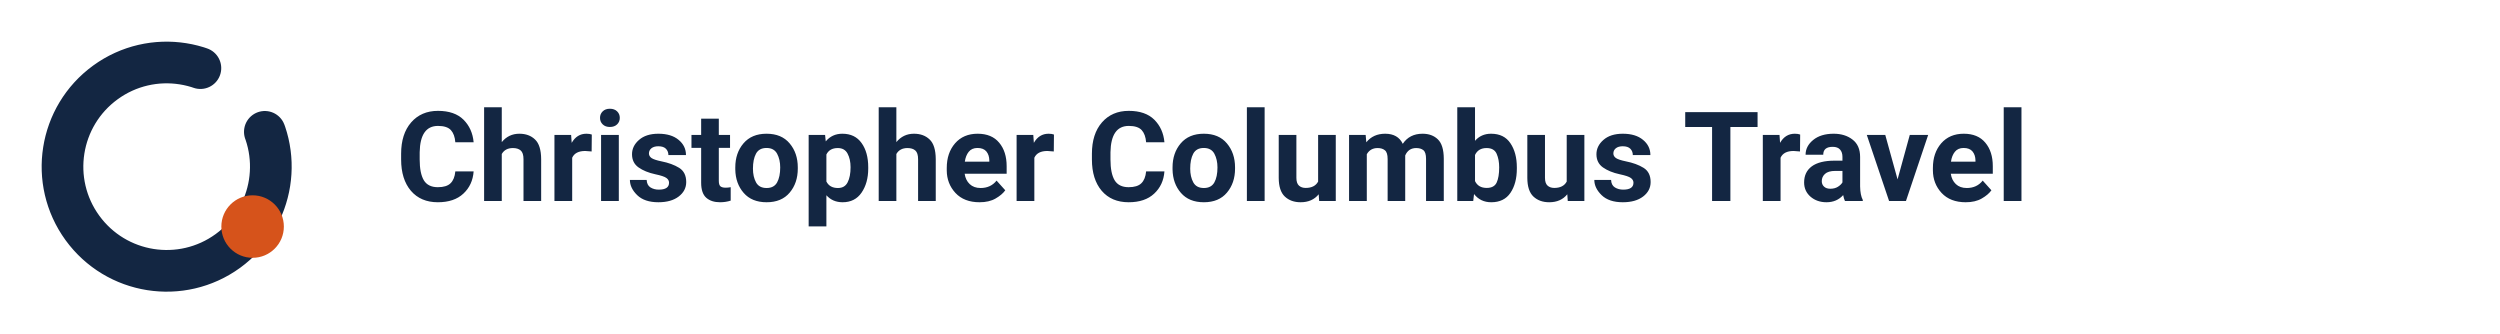
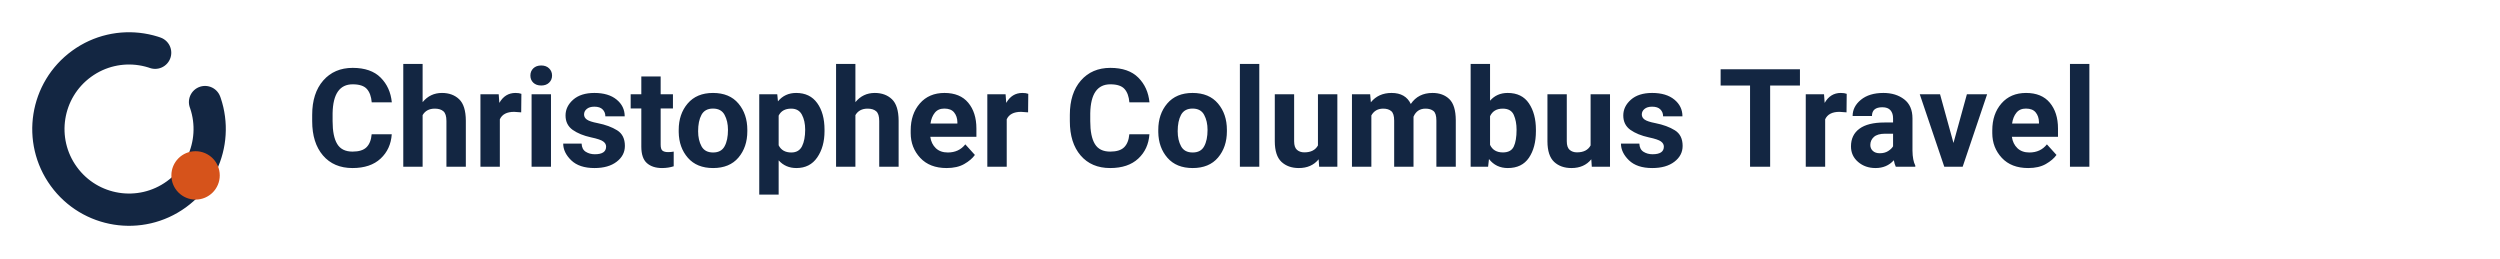
- <svg xmlns="http://www.w3.org/2000/svg" viewBox="0 0 480 64" role="img" aria-label="Christopher Columbus Travel">
+ <svg xmlns="http://www.w3.org/2000/svg" viewBox="0 0 620 64" role="img" aria-label="Christopher Columbus Travel">
  <circle cx="32" cy="32" r="20" fill="none" stroke="#132642" stroke-width="8" stroke-linecap="round" pathLength="100" stroke-dasharray="82 18" transform="rotate(54 32 32)" />
  <circle cx="48.5" cy="43.5" r="6" fill="#d6531b" />
-   <text x="76" y="32" dominant-baseline="middle" font-family="-apple-system, 'Segoe UI', Roboto, sans-serif" font-weight="600" font-size="24" fill="#132642">Christopher Columbus Travel</text>
+   <text x="76" y="32" dominant-baseline="middle" font-family="-apple-system, 'Segoe UI', Roboto, sans-serif" font-weight="600" font-size="34" fill="#132642">Christopher Columbus Travel</text>
</svg>
